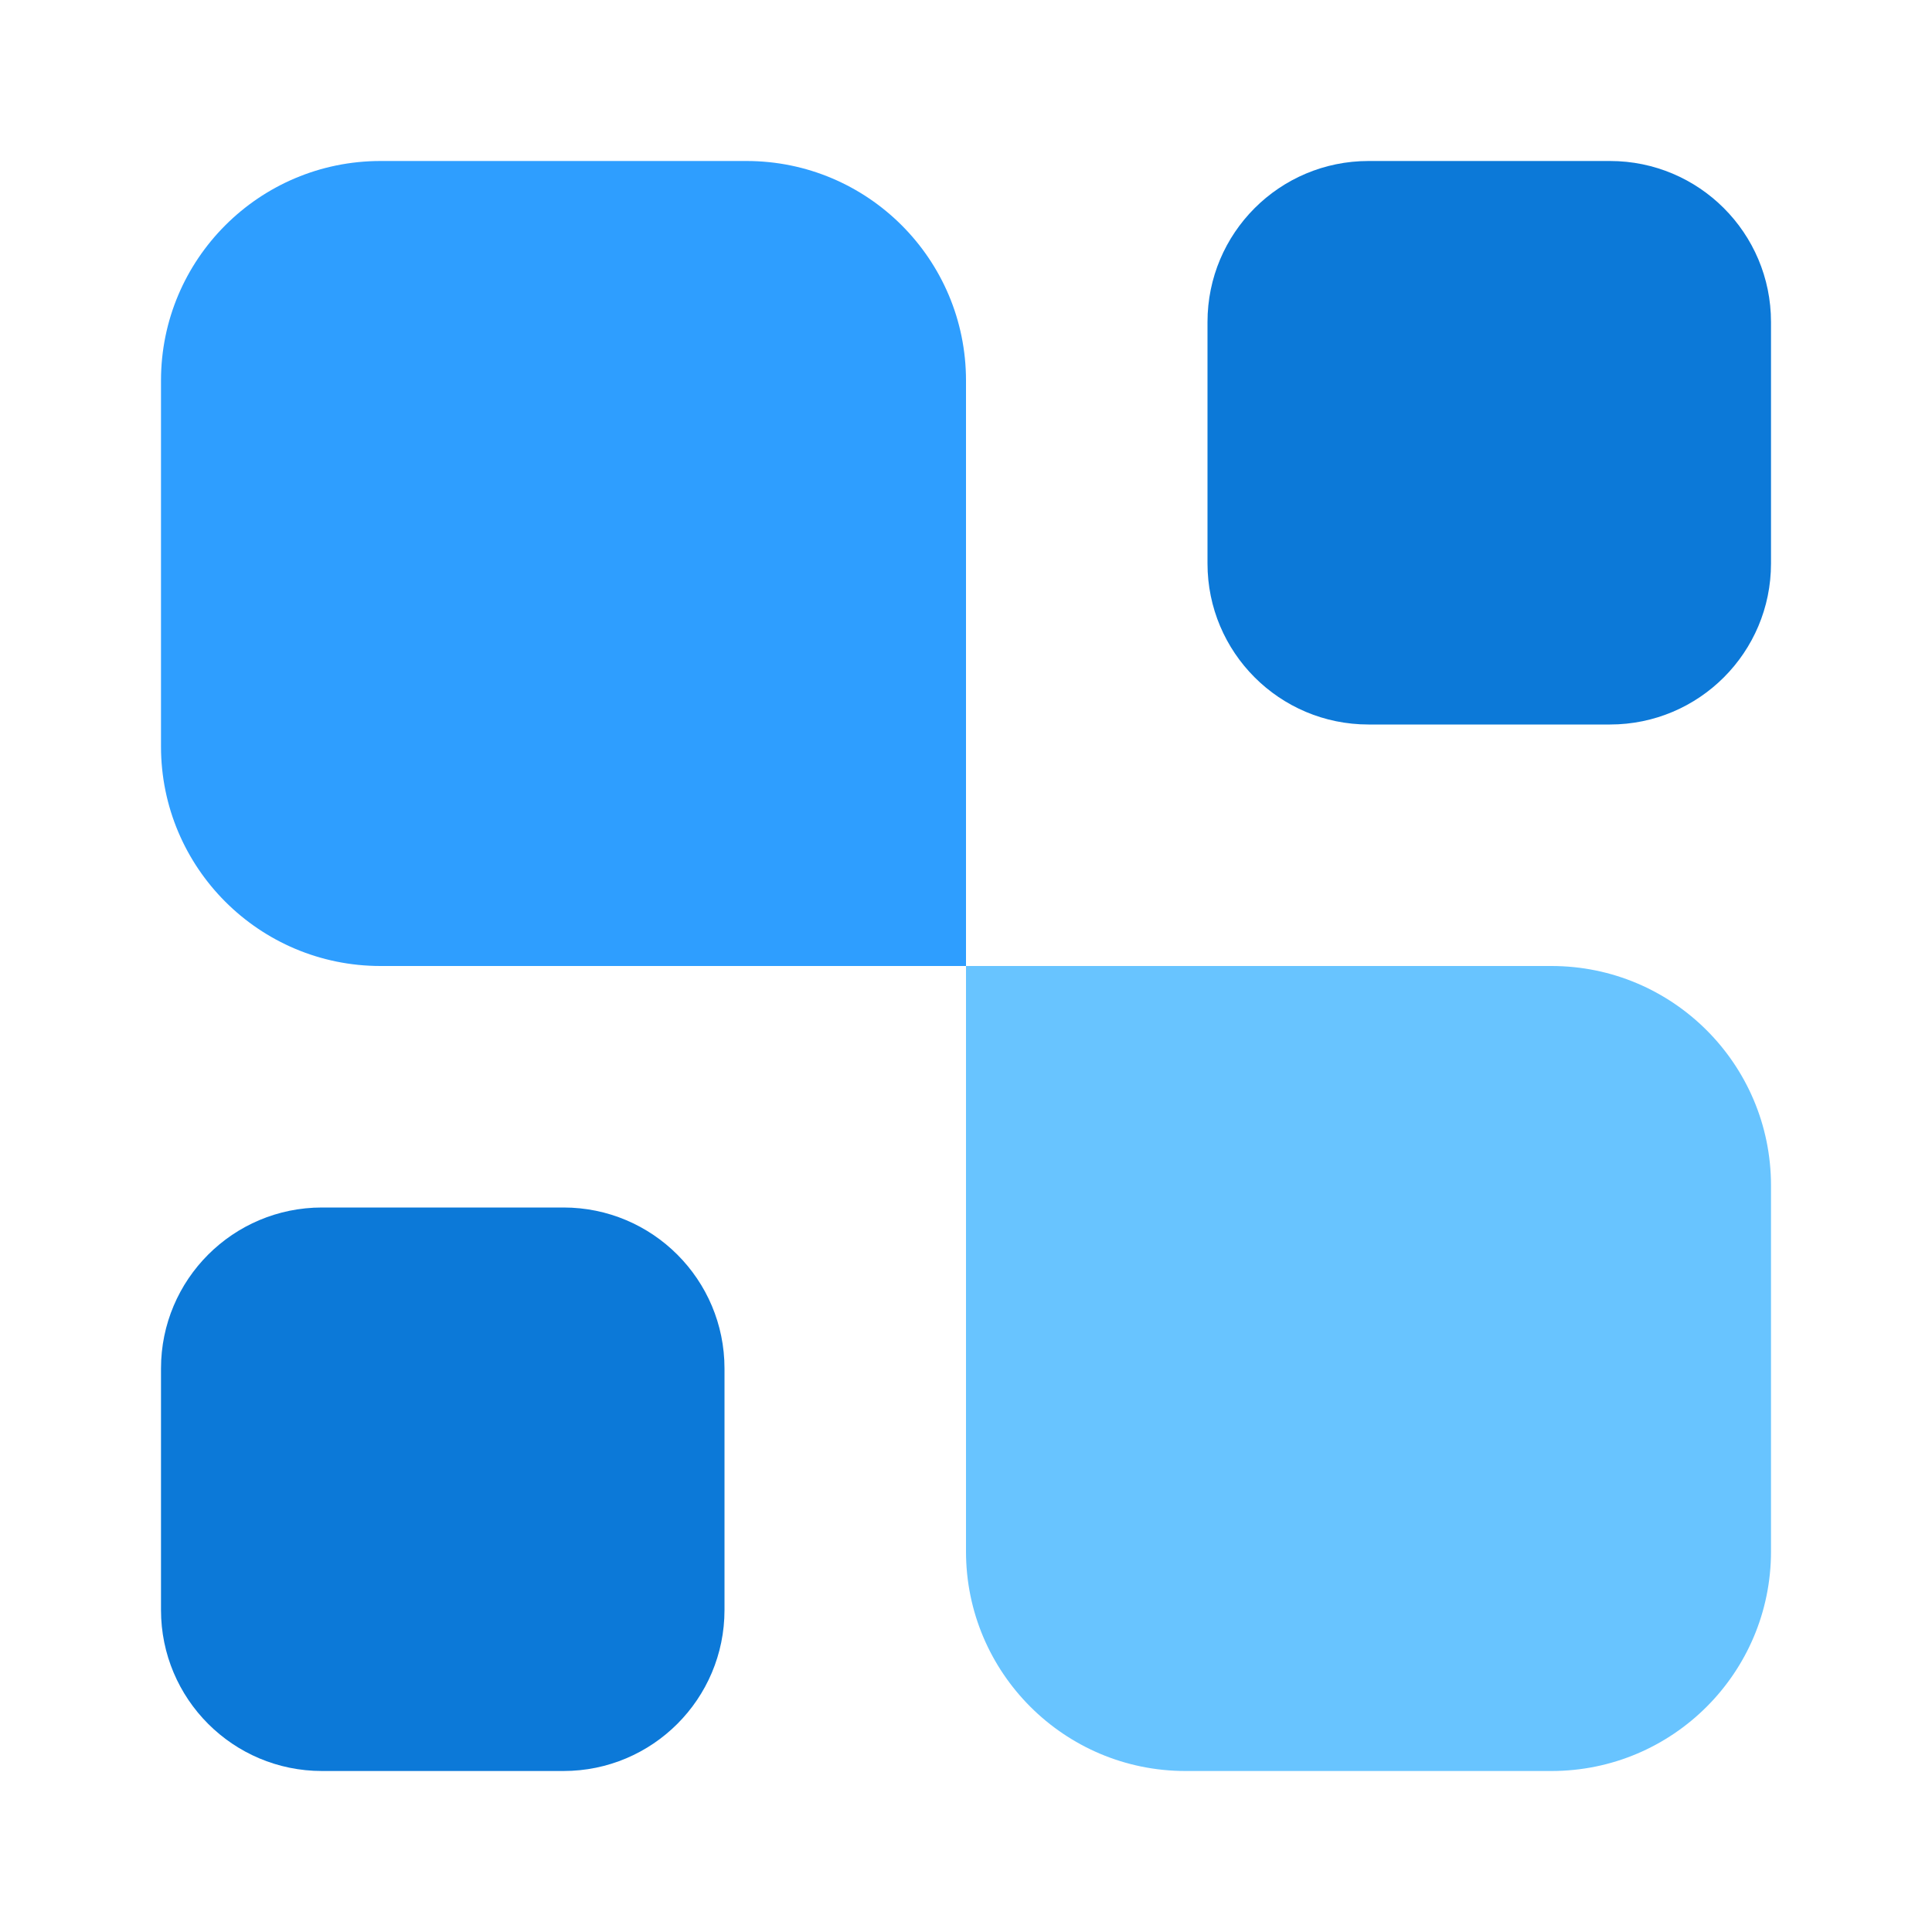
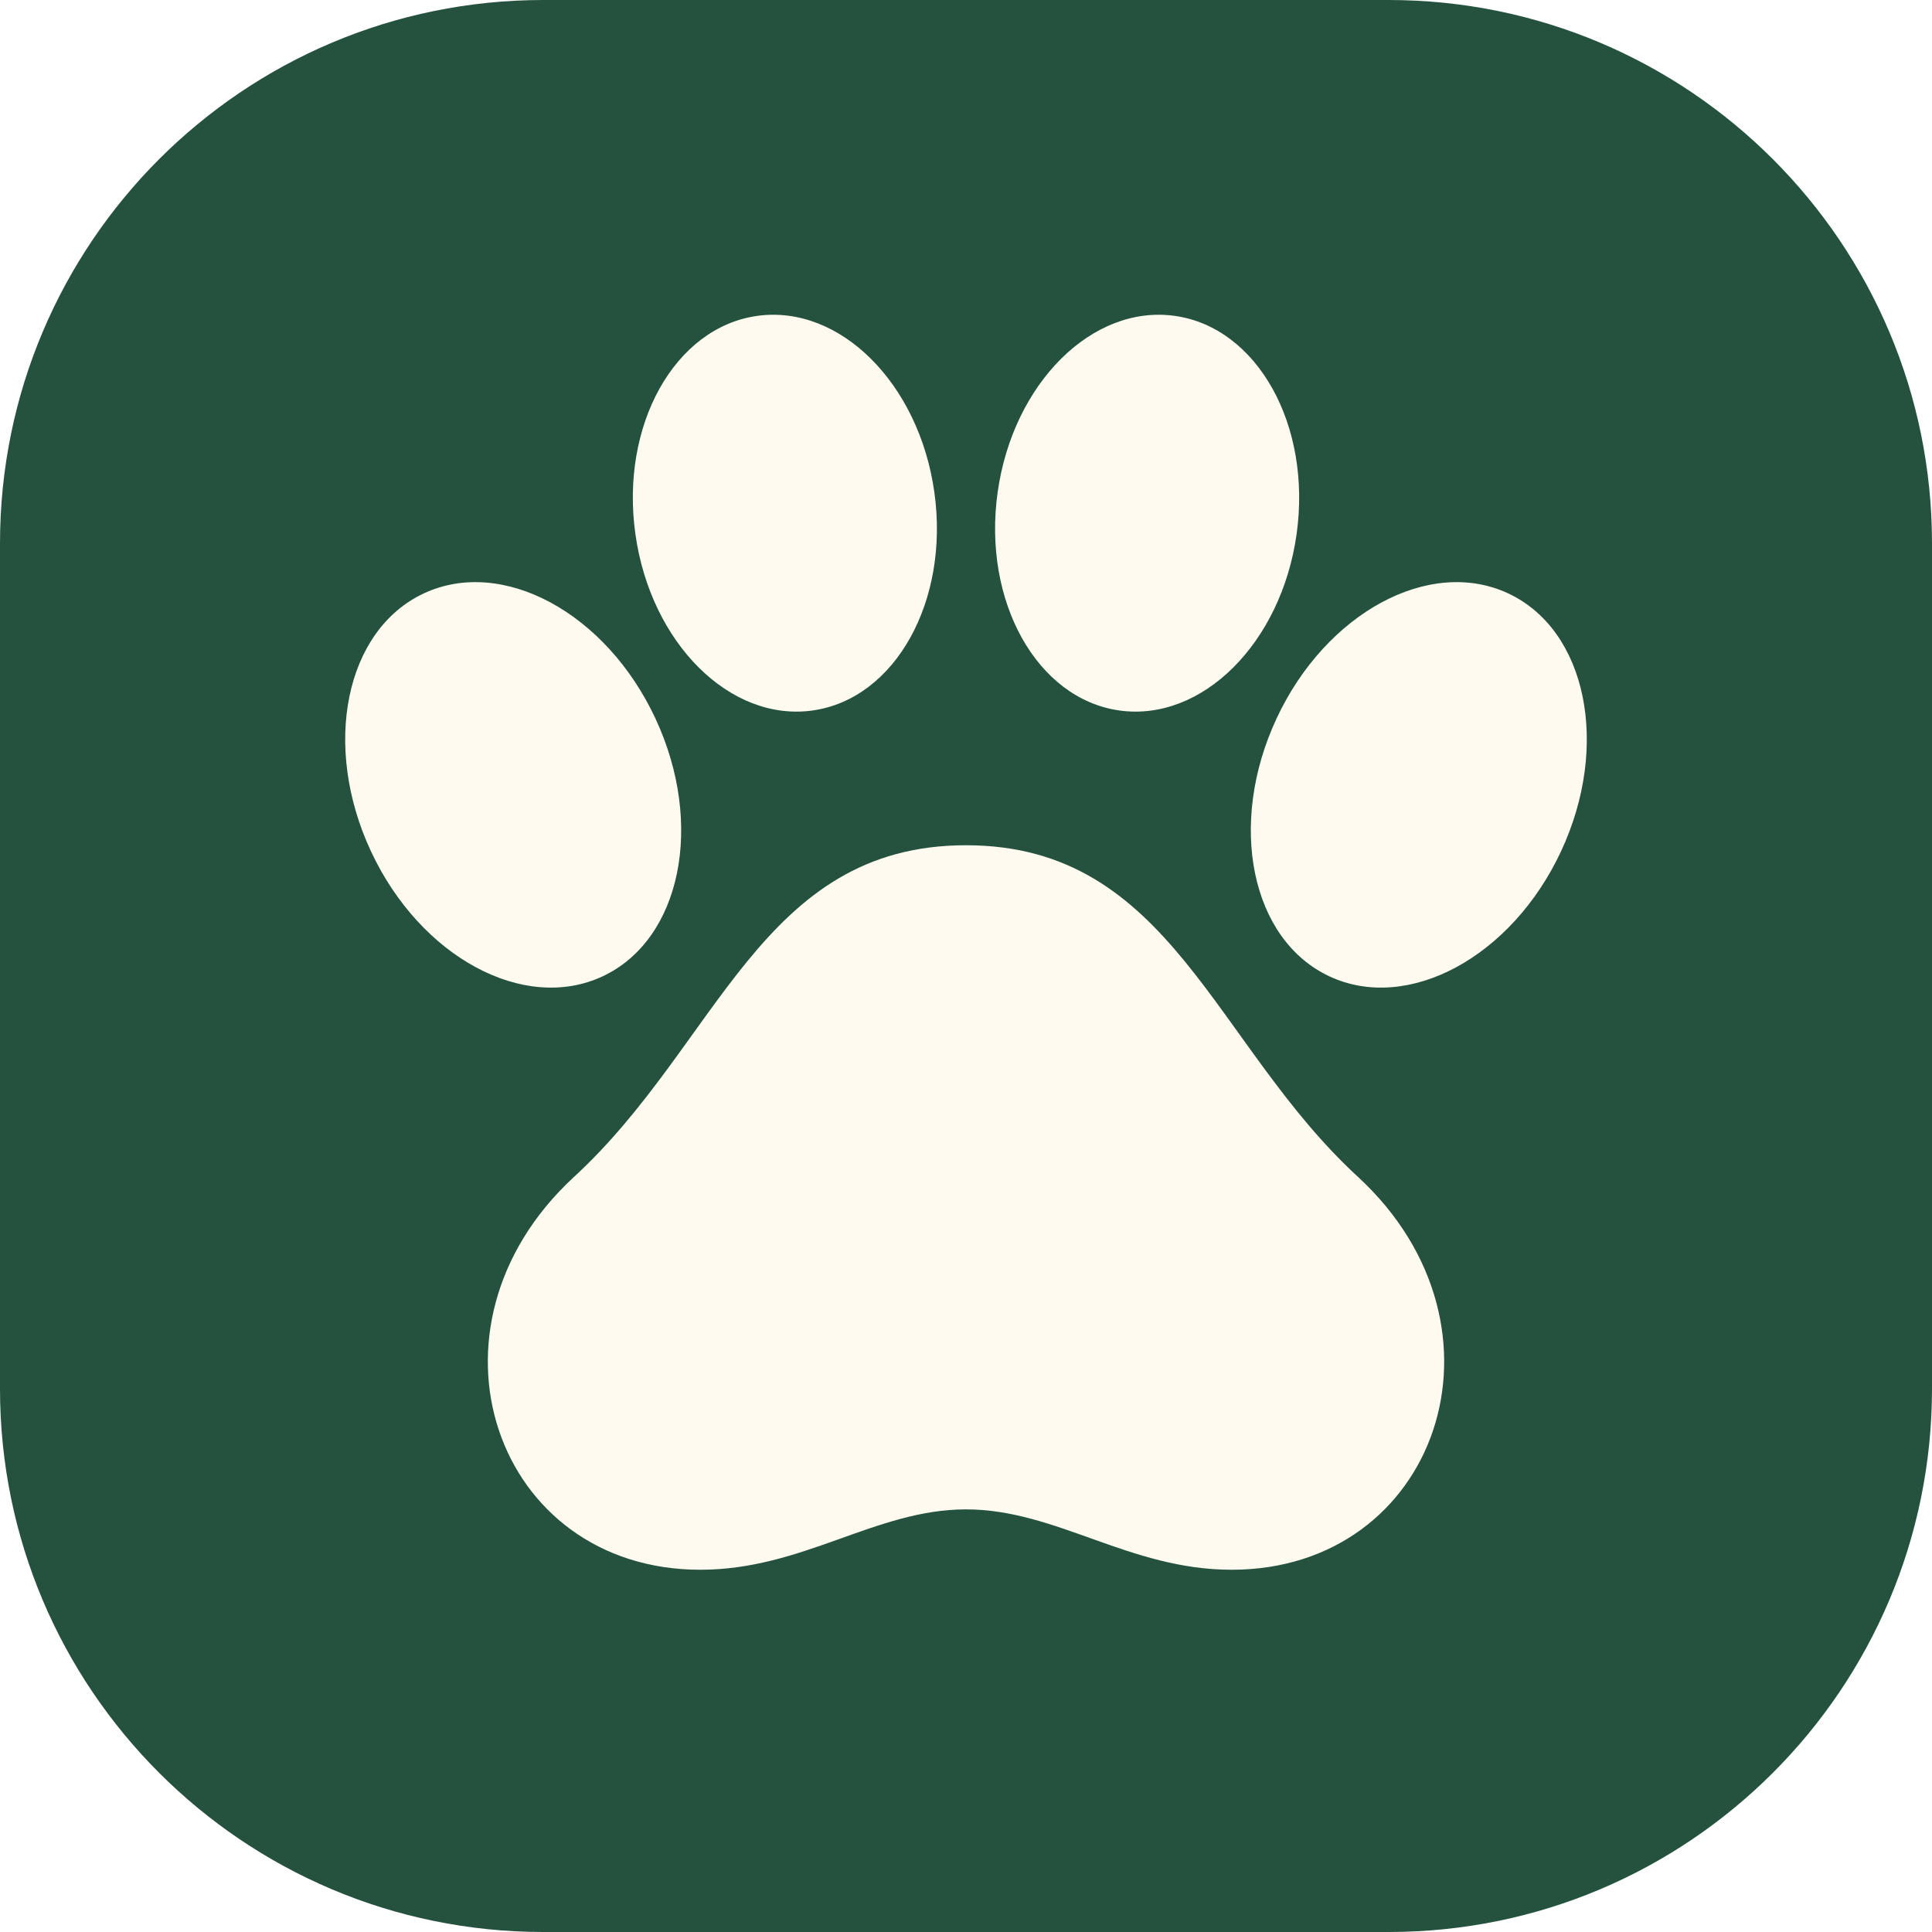
- <svg xmlns="http://www.w3.org/2000/svg" width="24" height="24" viewBox="0 0 24 24" fill="none">
-   <path d="M22 19.273C22 20.779 20.779 22 19.273 22H14.727C13.221 22 12 20.779 12 19.273V12H19.273C20.779 12 22 13.221 22 14.727V19.273Z" fill="#68C4FF" />
-   <path d="M20 2C21.105 2 22 2.895 22 4V7C22 8.105 21.105 9 20 9H17C15.895 9 15 8.105 15 7V4C15 2.895 15.895 2 17 2H20Z" fill="#0C79D8" />
-   <path d="M7 15C8.105 15 9 15.895 9 17V20C9 21.105 8.105 22 7 22H4C2.895 22 2 21.105 2 20V17C2 15.895 2.895 15 4 15H7Z" fill="#0C79D8" />
-   <path d="M12 12H4.727C3.221 12 2 10.779 2 9.273V4.727C2 3.221 3.221 2 4.727 2H9.273C10.779 2 12 3.221 12 4.727V12Z" fill="#2E9EFF" />
+ <svg xmlns="http://www.w3.org/2000/svg" viewBox="0 0 32 32">
+   <rect width="32" height="32" rx="9" fill="#24523f" />
+   <g fill="#fffaf0">
+     <ellipse cx="8.5" cy="13" rx="2.6" ry="3.5" transform="rotate(-25 8.5 13)" />
+     <ellipse cx="13" cy="8.5" rx="2.5" ry="3.3" transform="rotate(-8 13 8.5)" />
+     <ellipse cx="19" cy="8.5" rx="2.5" ry="3.3" transform="rotate(8 19 8.5)" />
+     <ellipse cx="23.5" cy="13" rx="2.6" ry="3.5" transform="rotate(25 23.5 13)" />
+     <path d="M16 14c-3.4 0-4.1 3.3-6.5 5.5C6.8 22 8.2 26 11.6 26c1.7 0 2.9-1 4.4-1s2.7 1 4.4 1c3.4 0 4.8-4 2.1-6.5C20.1 17.3 19.4 14 16 14Z" />
+   </g>
</svg>
